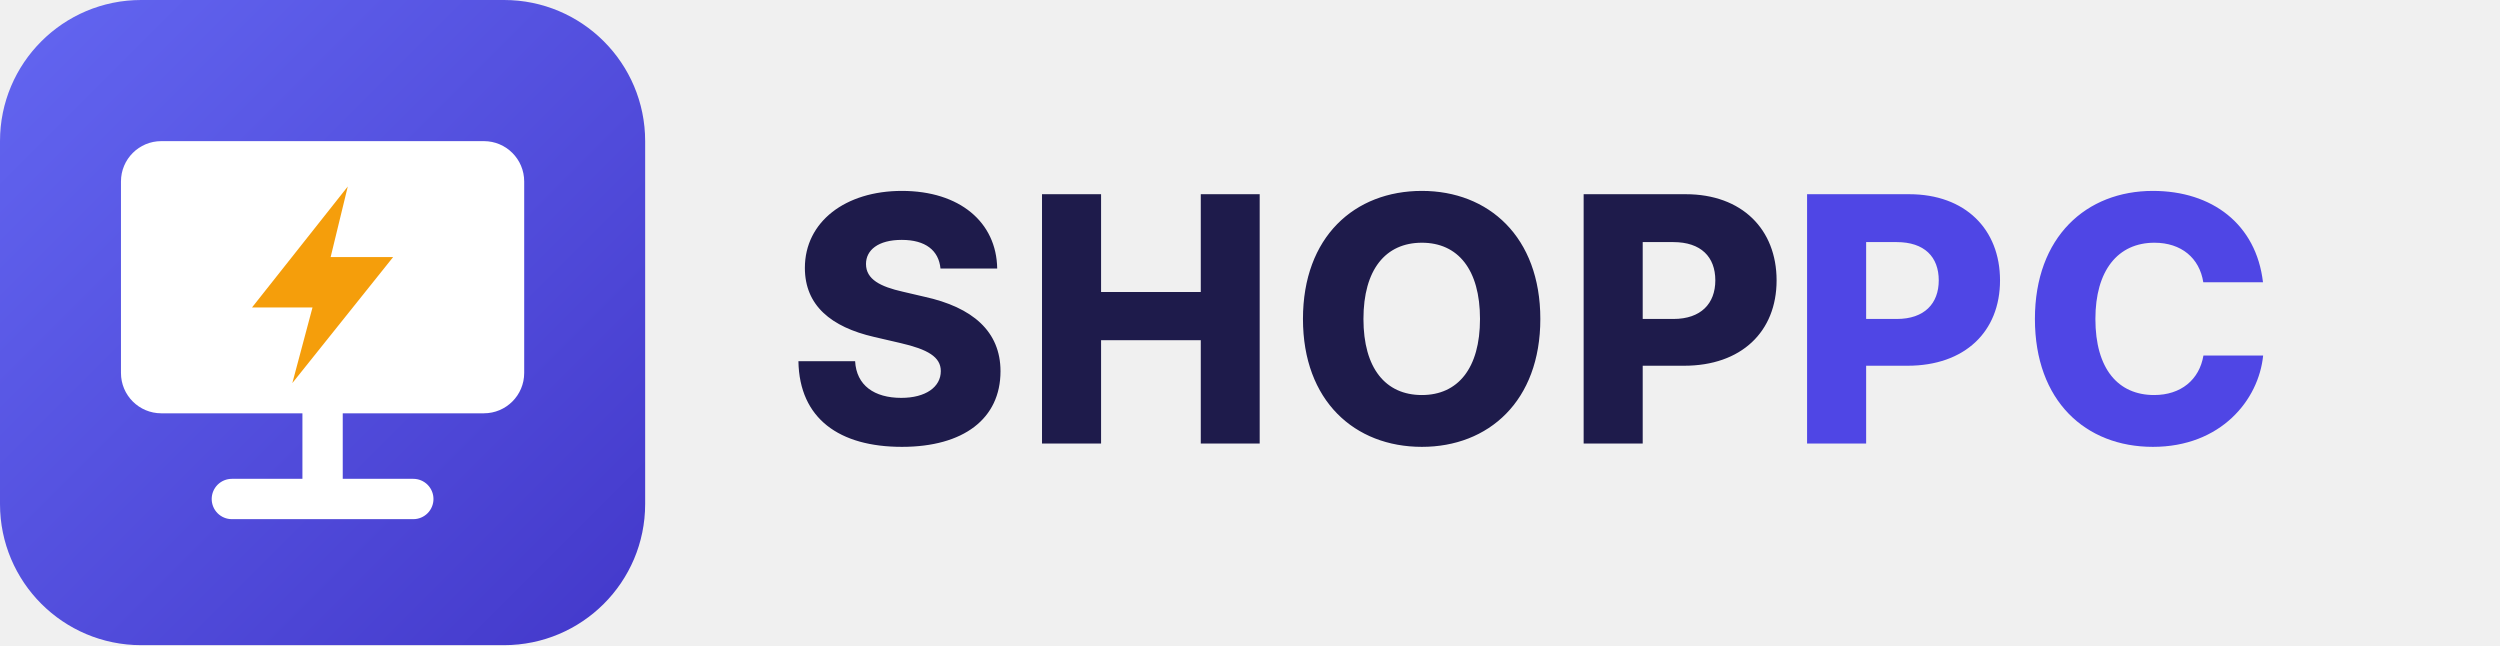
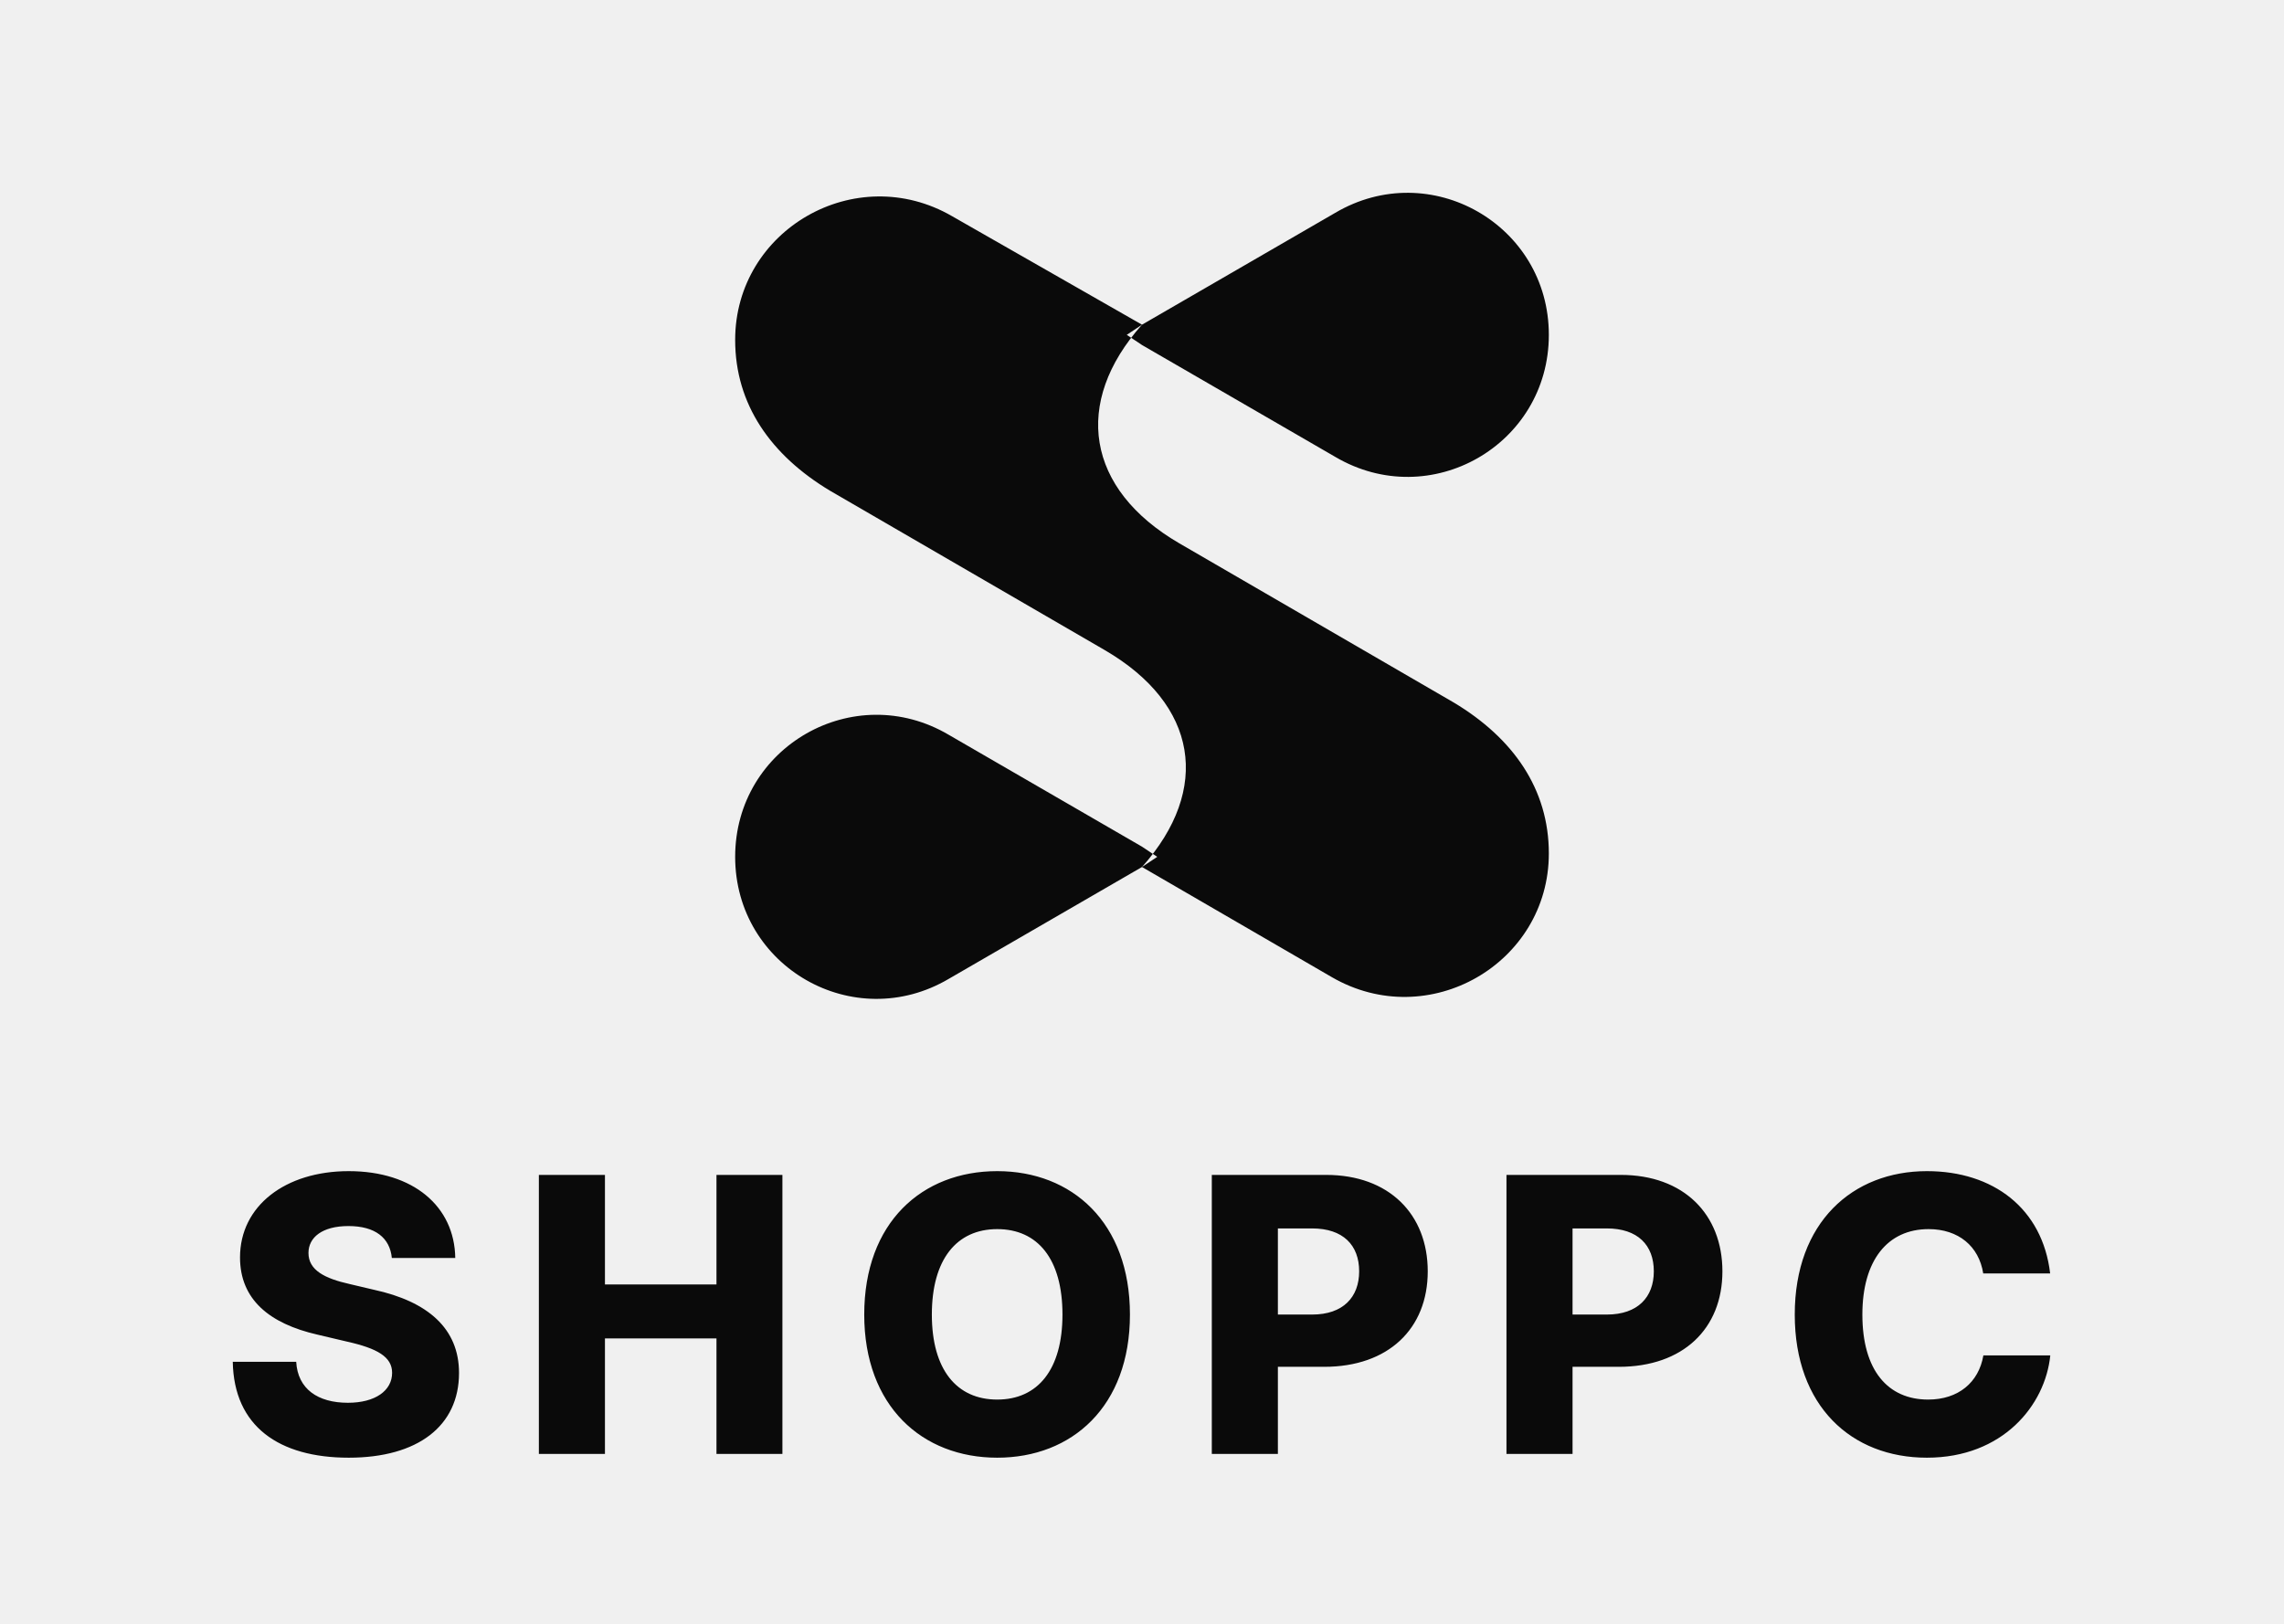
- <svg xmlns="http://www.w3.org/2000/svg" viewBox="0 0 248 64" role="img" aria-label="Shoppc">
-   <defs>
-     <linearGradient id="g" x1="0" y1="0" x2="1" y2="1">
-       <stop offset="0" stop-color="#6366f1" />
-       <stop offset="1" stop-color="#4338ca" />
-     </linearGradient>
-   </defs>
-   <rect width="64" height="64" rx="14" fill="url(#g)" />
-   <rect x="12" y="14" width="40" height="27" rx="4" fill="#fff" />
-   <path d="M34.5 18.5 25 30.5h6l-2 7.5 10-12.5h-6.2l1.7-7z" fill="#f59e0b" />
-   <path d="M32 41v7M23 49.5h18" stroke="#fff" stroke-width="4" stroke-linecap="round" />
-   <text x="78" y="44" textLength="160" lengthAdjust="spacingAndGlyphs" font-family="Inter, 'Segoe UI', Roboto, Arial, sans-serif" font-size="34" font-weight="800" letter-spacing="1" fill="#1e1b4b">SHOP<tspan fill="#4f46e5">PC</tspan>
-   </text>
+ <svg xmlns="http://www.w3.org/2000/svg" viewBox="0 0 256 182" role="img" aria-label="Shoppc">
+   <g fill="#0a0a0a">
+     <path transform="translate(67.2 6) scale(1.9)" d="M32 16 20.8 9.6C15.1 6.3 8 10.4 8 16.9c0 3.8 2.1 6.8 5.6 8.9l16.2 9.4c5.5 3.2 6.3 8.2 2.2 12.8l11.2 6.5C48.9 57.8 56 53.7 56 47.2c0-3.8-2.1-6.8-5.6-8.9l-16.2-9.4c-5.5-3.2-6.3-8.3-2.2-12.9ZM32 16l11.4-6.6C49 6.1 56 10.1 56 16.6s-7 10.5-12.6 7.2L32 17.2l-.9-.6Zm0 32-11.4 6.6C15 57.9 8 53.9 8 47.4s7-10.5 12.6-7.2L32 46.8l.9.6Z" />
+     <text x="128" y="163" text-anchor="middle" font-family="Inter, 'Segoe UI', Arial, sans-serif" font-size="43" font-weight="800" letter-spacing="5">SHOPPC</text>
+   </g>
</svg>
